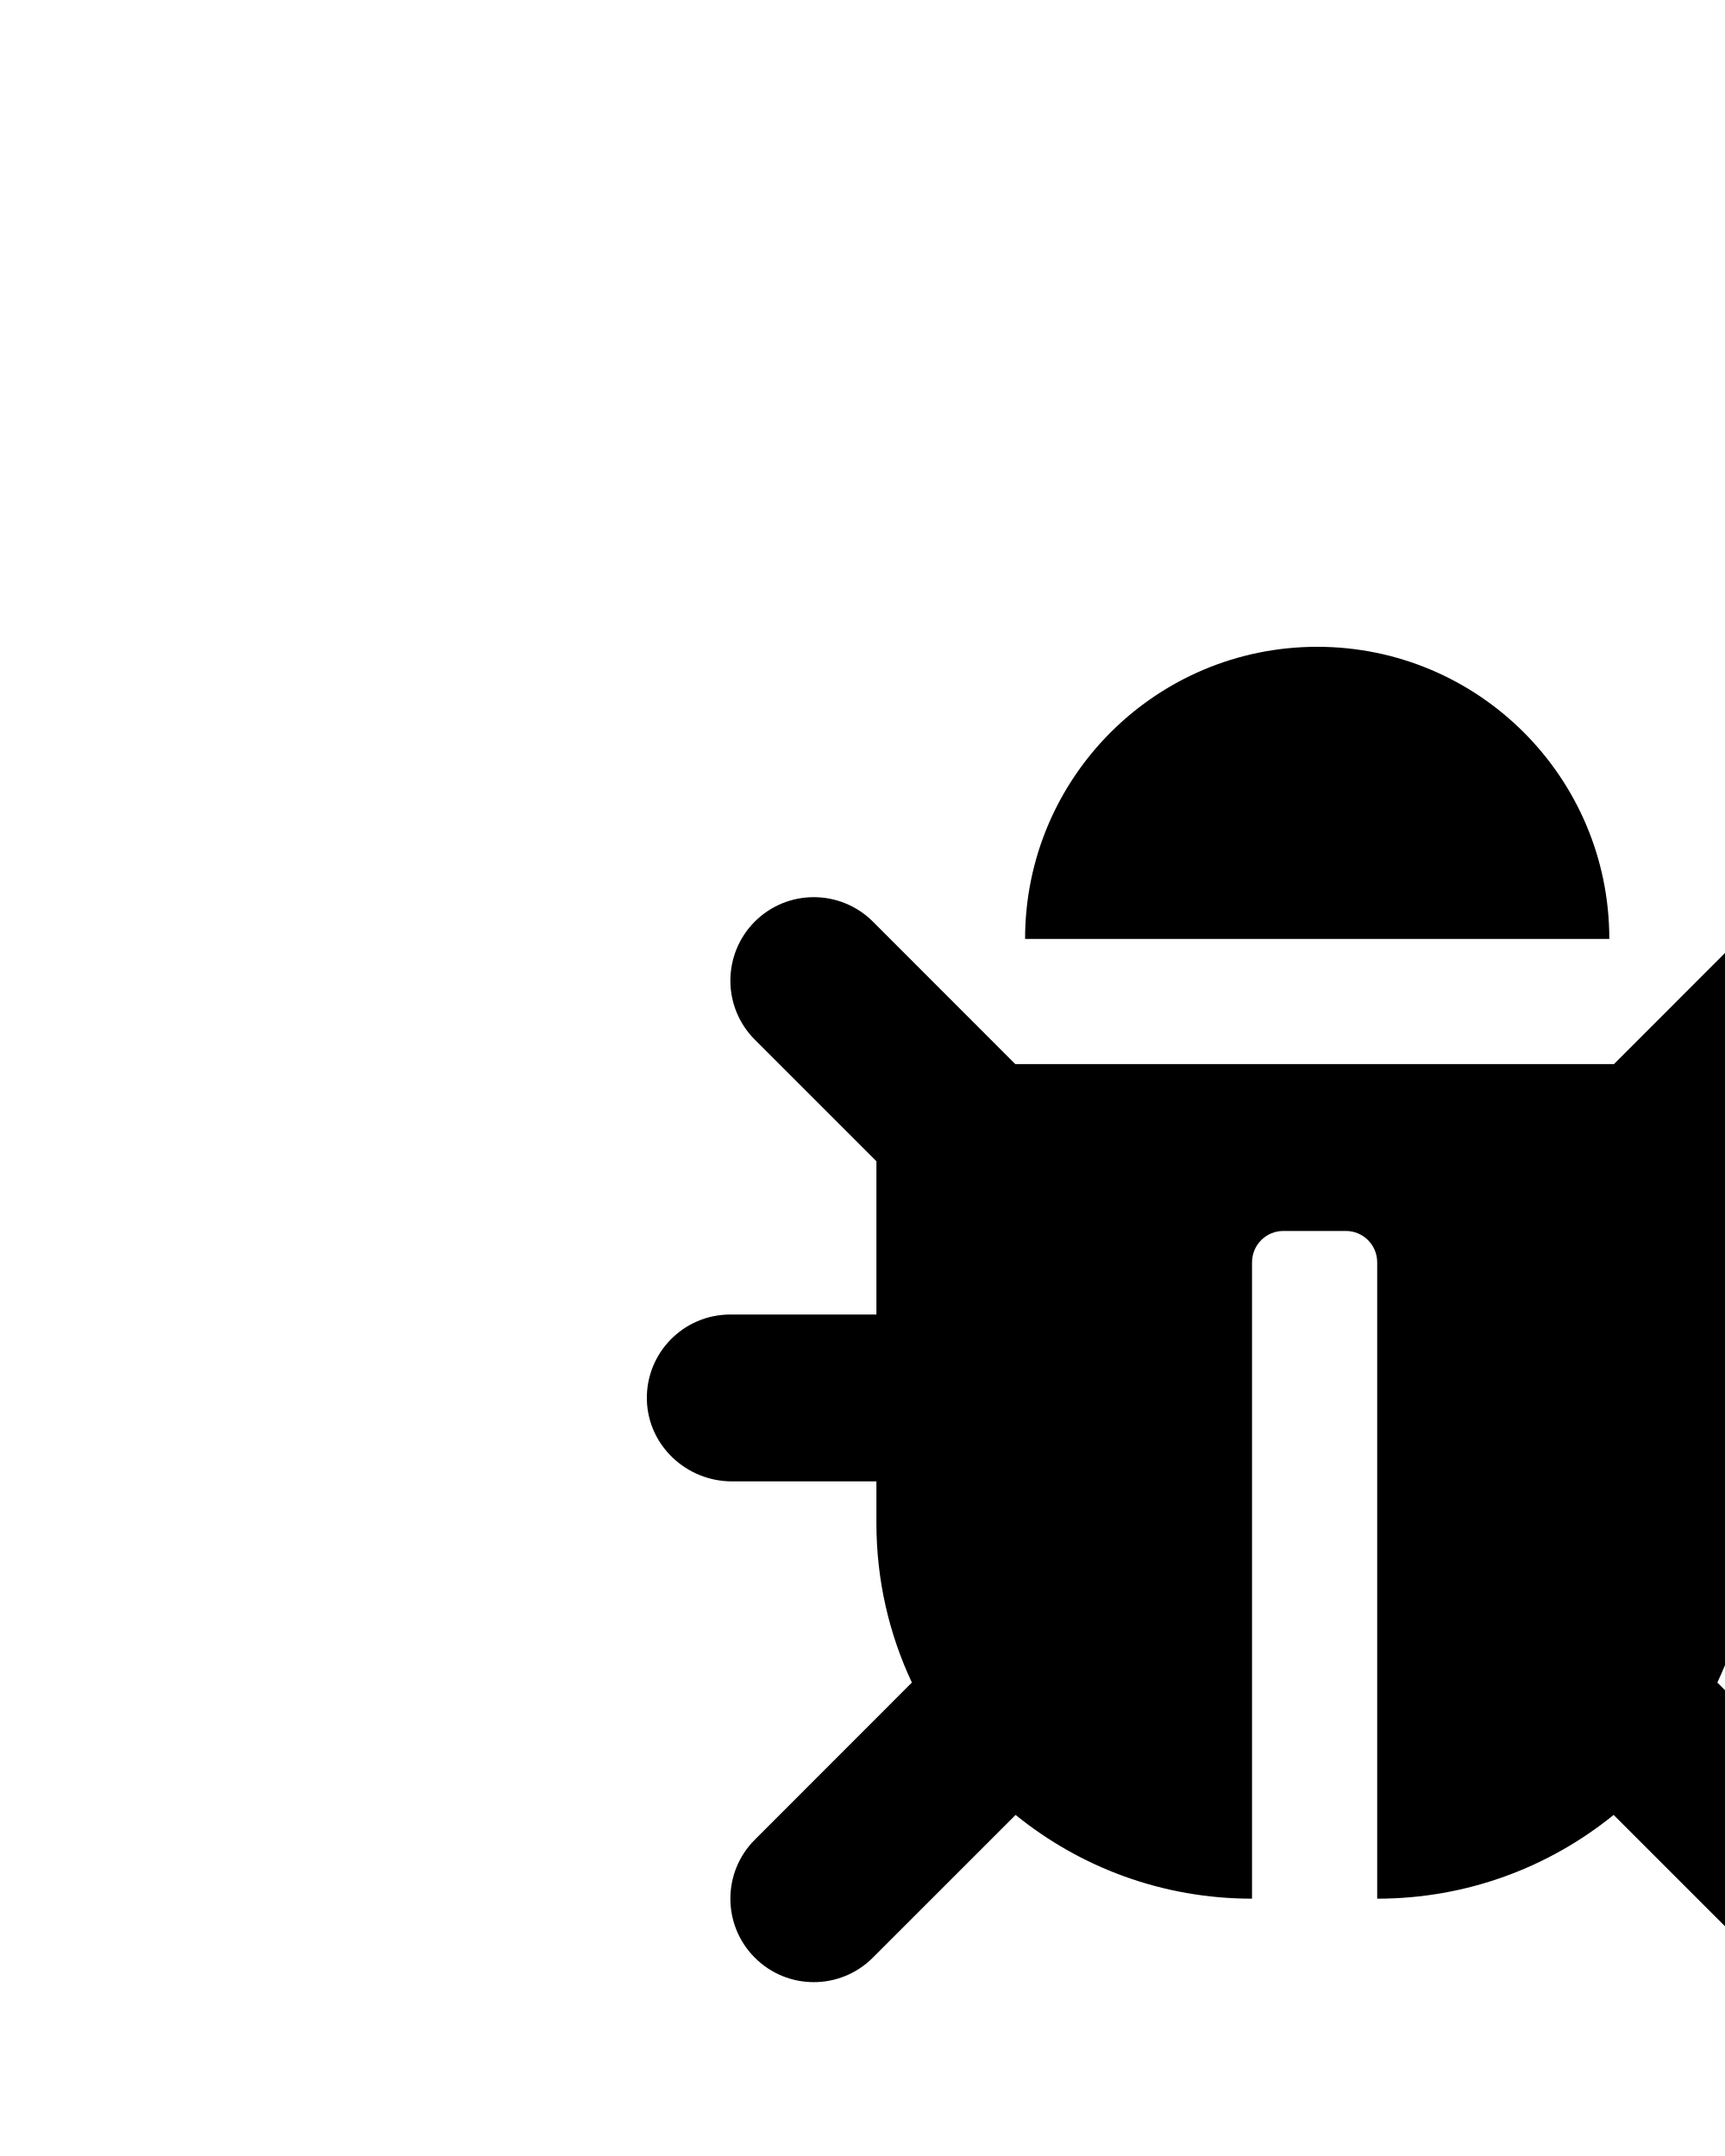
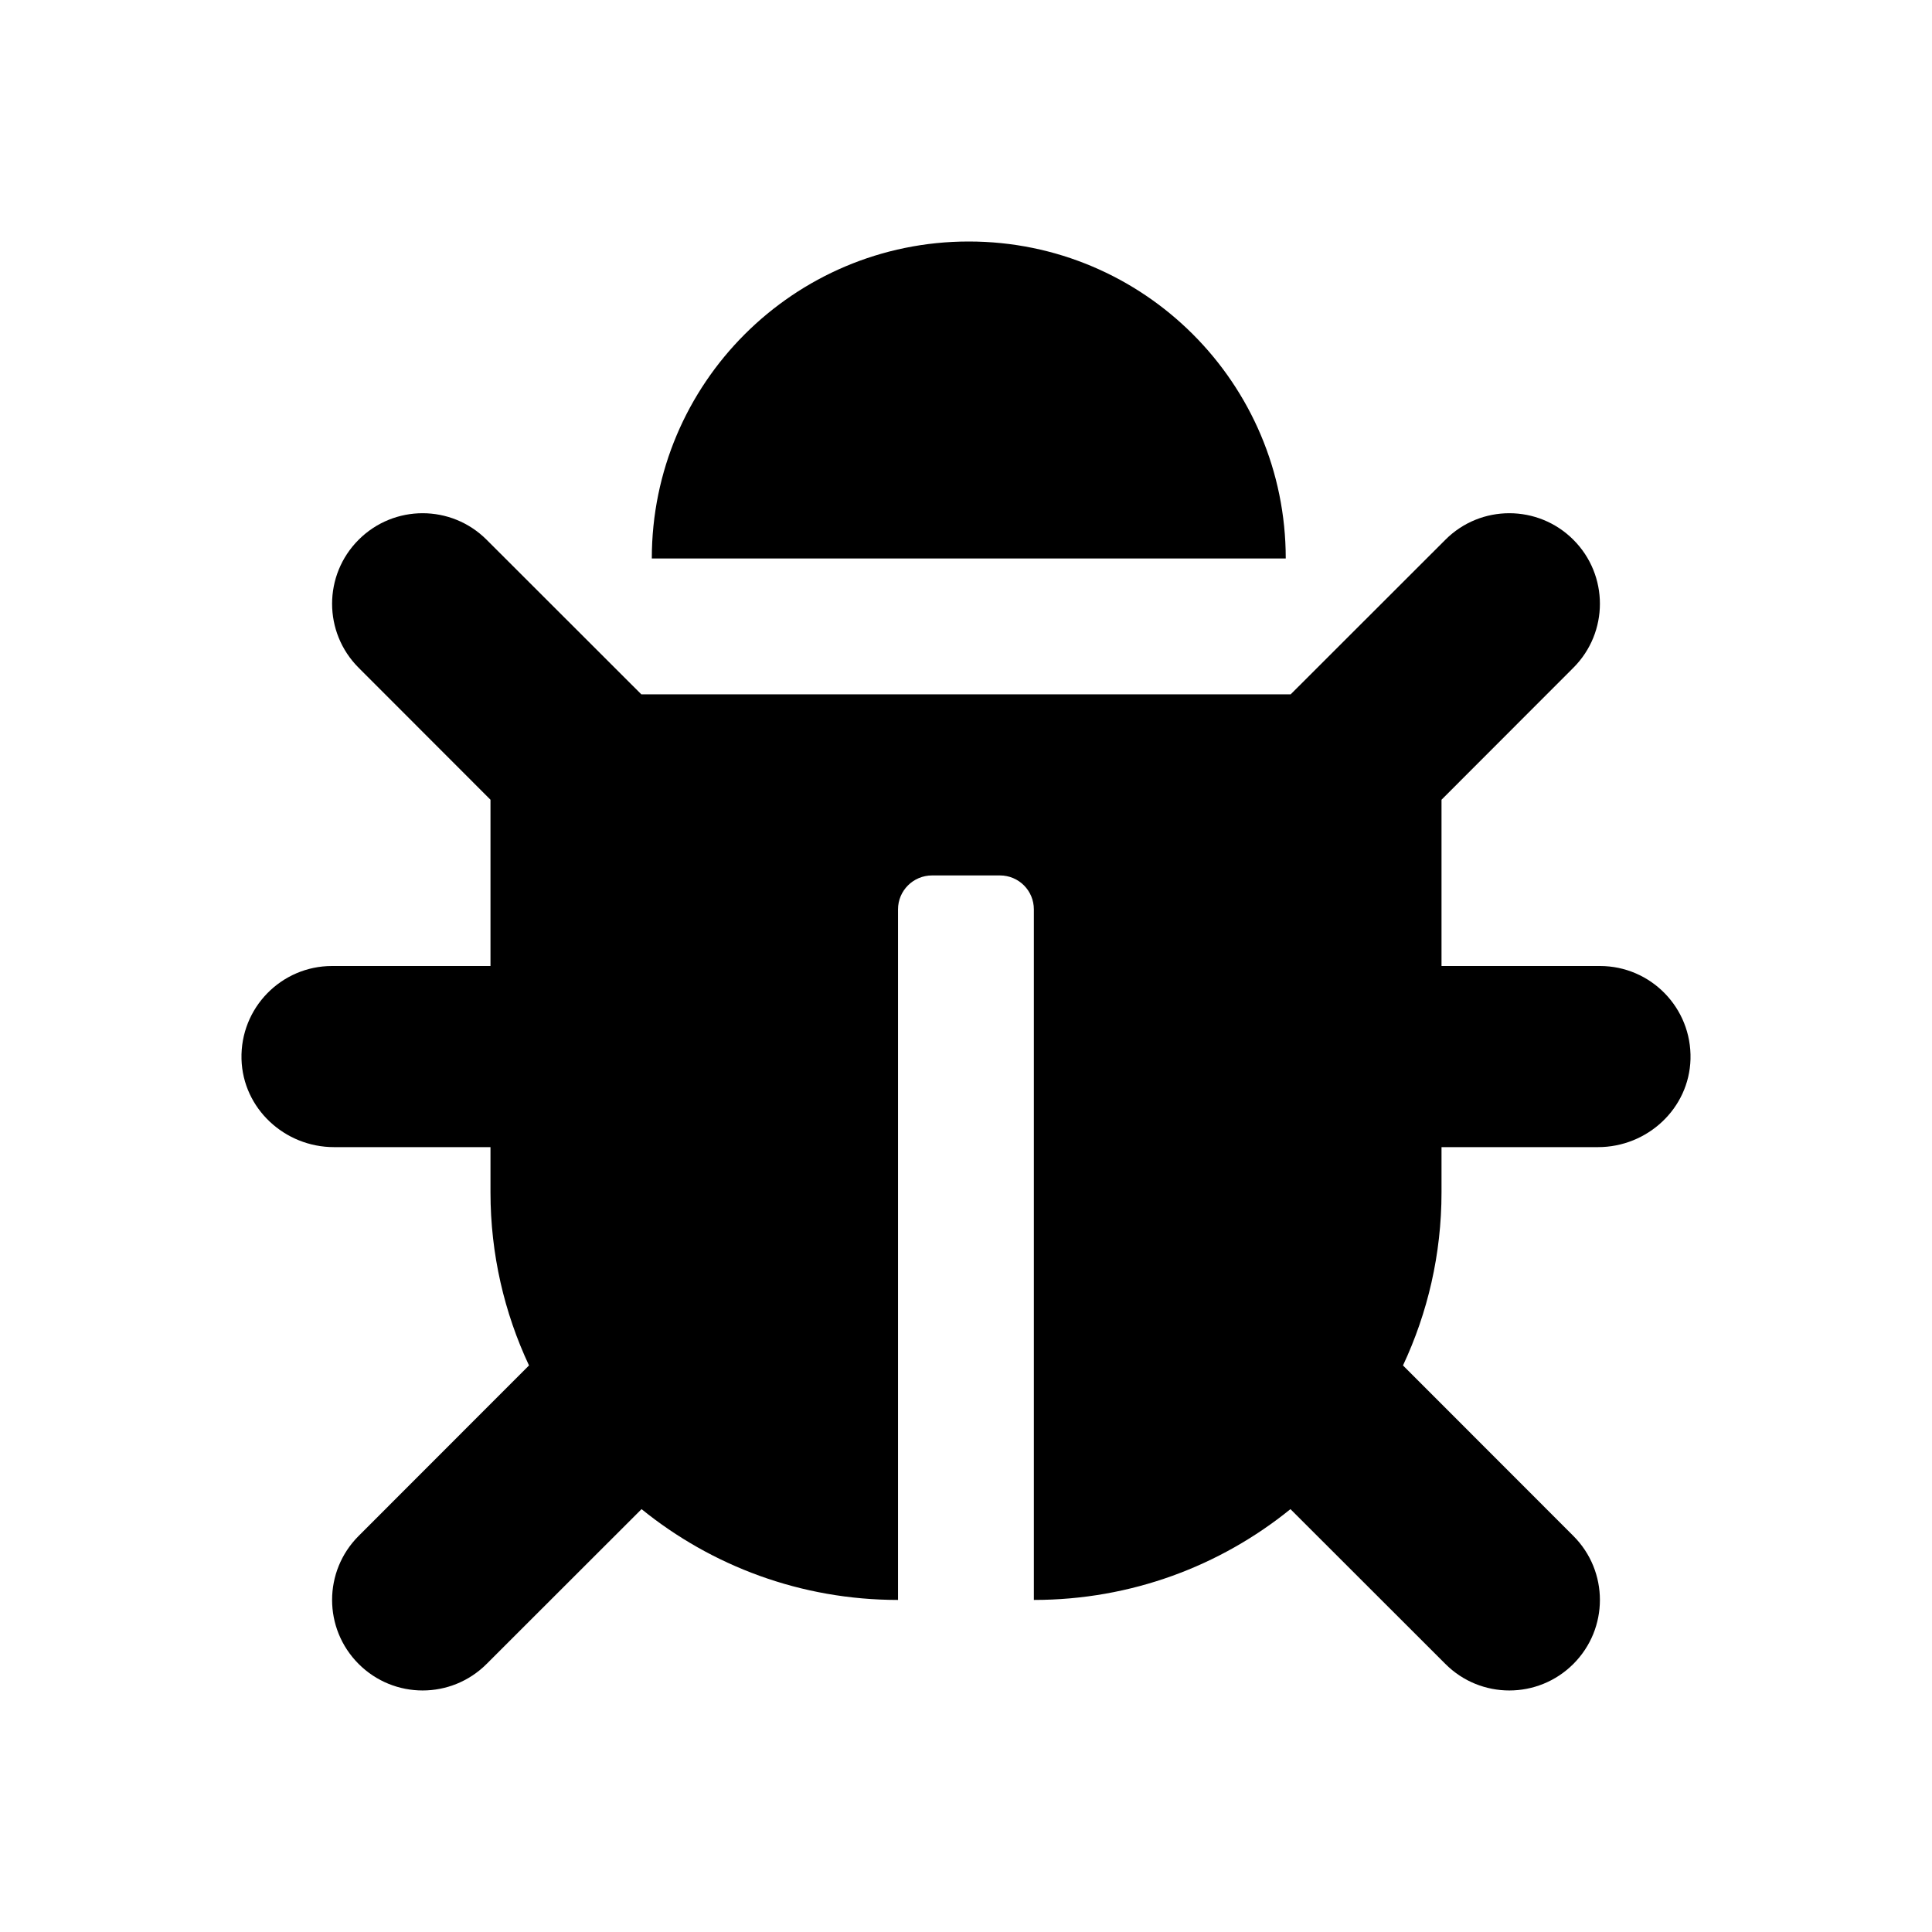
- <svg xmlns="http://www.w3.org/2000/svg" width="16" height="20" viewBox="0 0 16 20" fill="none">
-   <g clip-path="url(#clip0_887_15360)">
-     <path d="M18.387 12.989C18.375 13.411 18.019 13.742 17.597 13.742H16.258V14.129C16.258 14.658 16.14 15.159 15.929 15.608L17.386 17.066C17.689 17.368 17.689 17.858 17.386 18.16C17.084 18.463 16.594 18.463 16.291 18.16L14.967 16.836C14.368 17.322 13.605 17.613 12.774 17.613V11.71C12.774 11.549 12.644 11.419 12.484 11.419H11.903C11.743 11.419 11.613 11.549 11.613 11.71V17.613C10.782 17.613 10.019 17.322 9.42 16.836L8.096 18.16C7.793 18.463 7.303 18.463 7.001 18.16C6.699 17.858 6.699 17.368 7.001 17.066L8.458 15.608C8.247 15.159 8.129 14.658 8.129 14.129V13.742H6.79C6.368 13.742 6.012 13.411 6 12.989C5.988 12.552 6.339 12.194 6.774 12.194H8.129V10.772L7.001 9.644C6.699 9.342 6.699 8.852 7.001 8.549C7.303 8.247 7.793 8.247 8.096 8.549L9.417 9.871H14.97L16.291 8.549C16.594 8.247 17.084 8.247 17.386 8.549C17.688 8.852 17.688 9.342 17.386 9.644L16.258 10.772V12.194H17.613C18.048 12.194 18.399 12.552 18.387 12.989ZM12.218 6C10.721 6 9.508 7.213 9.508 8.71H14.927C14.927 7.213 13.714 6 12.218 6Z" fill="currentColor" />
+ <svg xmlns="http://www.w3.org/2000/svg" width="16" height="16" viewBox="0 0 16 16" fill="none">
+   <g clip-path="url(#clip0_7218_85177)">
+     <path d="M14 8.771C13.989 9.18 13.643 9.5 13.234 9.5H11.938V9.875C11.938 10.387 11.823 10.873 11.619 11.308L13.03 12.72C13.323 13.013 13.323 13.487 13.03 13.78C12.737 14.073 12.262 14.073 11.97 13.78L10.687 12.498C10.107 12.968 9.368 13.25 8.562 13.25V7.531C8.562 7.376 8.437 7.25 8.281 7.25H7.719C7.563 7.25 7.437 7.376 7.437 7.531V13.25C6.632 13.25 5.893 12.968 5.313 12.498L4.03 13.78C3.737 14.073 3.263 14.073 2.97 13.78C2.677 13.487 2.677 13.013 2.97 12.72L4.381 11.308C4.177 10.873 4.062 10.387 4.062 9.875V9.5H2.766C2.357 9.5 2.011 9.18 2 8.771C1.989 8.347 2.329 8 2.75 8H4.062V6.623L2.97 5.53C2.677 5.237 2.677 4.763 2.97 4.47C3.263 4.177 3.737 4.177 4.03 4.47L5.311 5.75H10.689L11.97 4.47C12.262 4.177 12.737 4.177 13.03 4.47C13.323 4.763 13.323 5.237 13.03 5.53L11.938 6.623V8H13.25C13.671 8 14.011 8.347 14 8.771ZM8.023 2C6.574 2 5.398 3.175 5.398 4.625H10.648C10.648 3.175 9.473 2 8.023 2Z" fill="currentColor" />
  </g>
+   <defs>
+     <clipPath id="clip0_7218_85177">
+       <rect width="12" height="12" fill="currentColor" transform="translate(2 2)" />
+     </clipPath>
+   </defs>
</svg>
